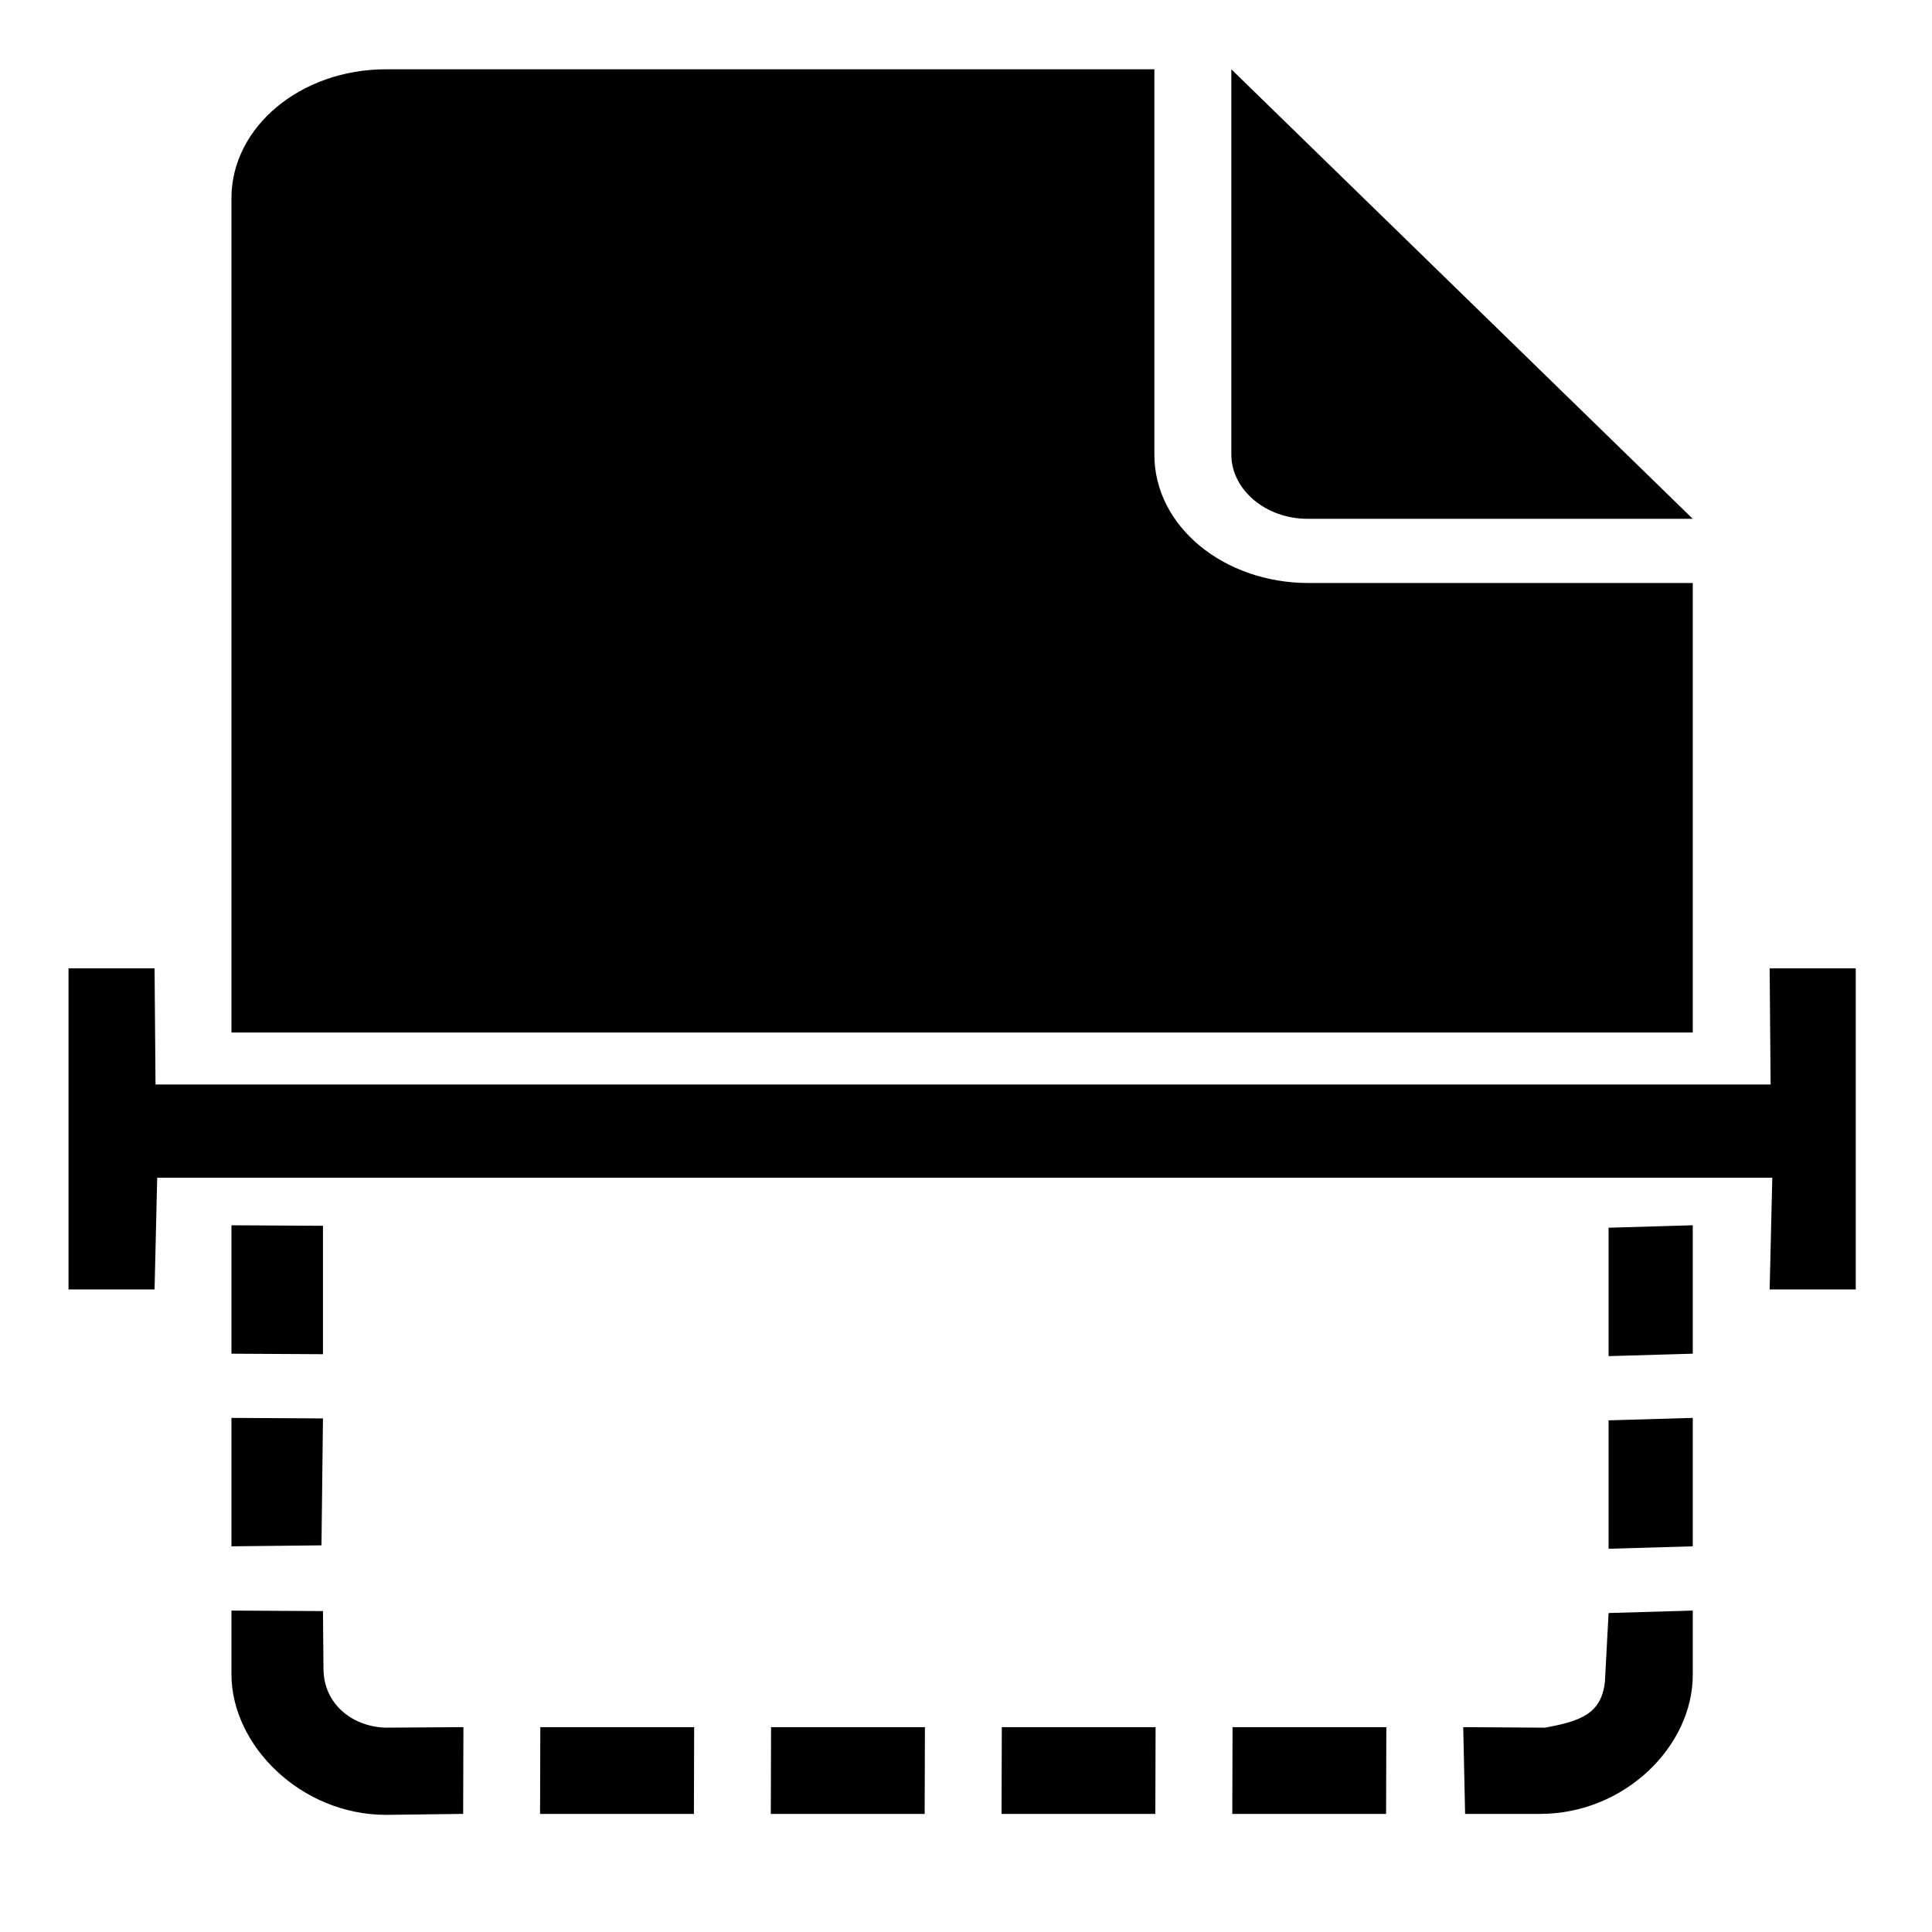
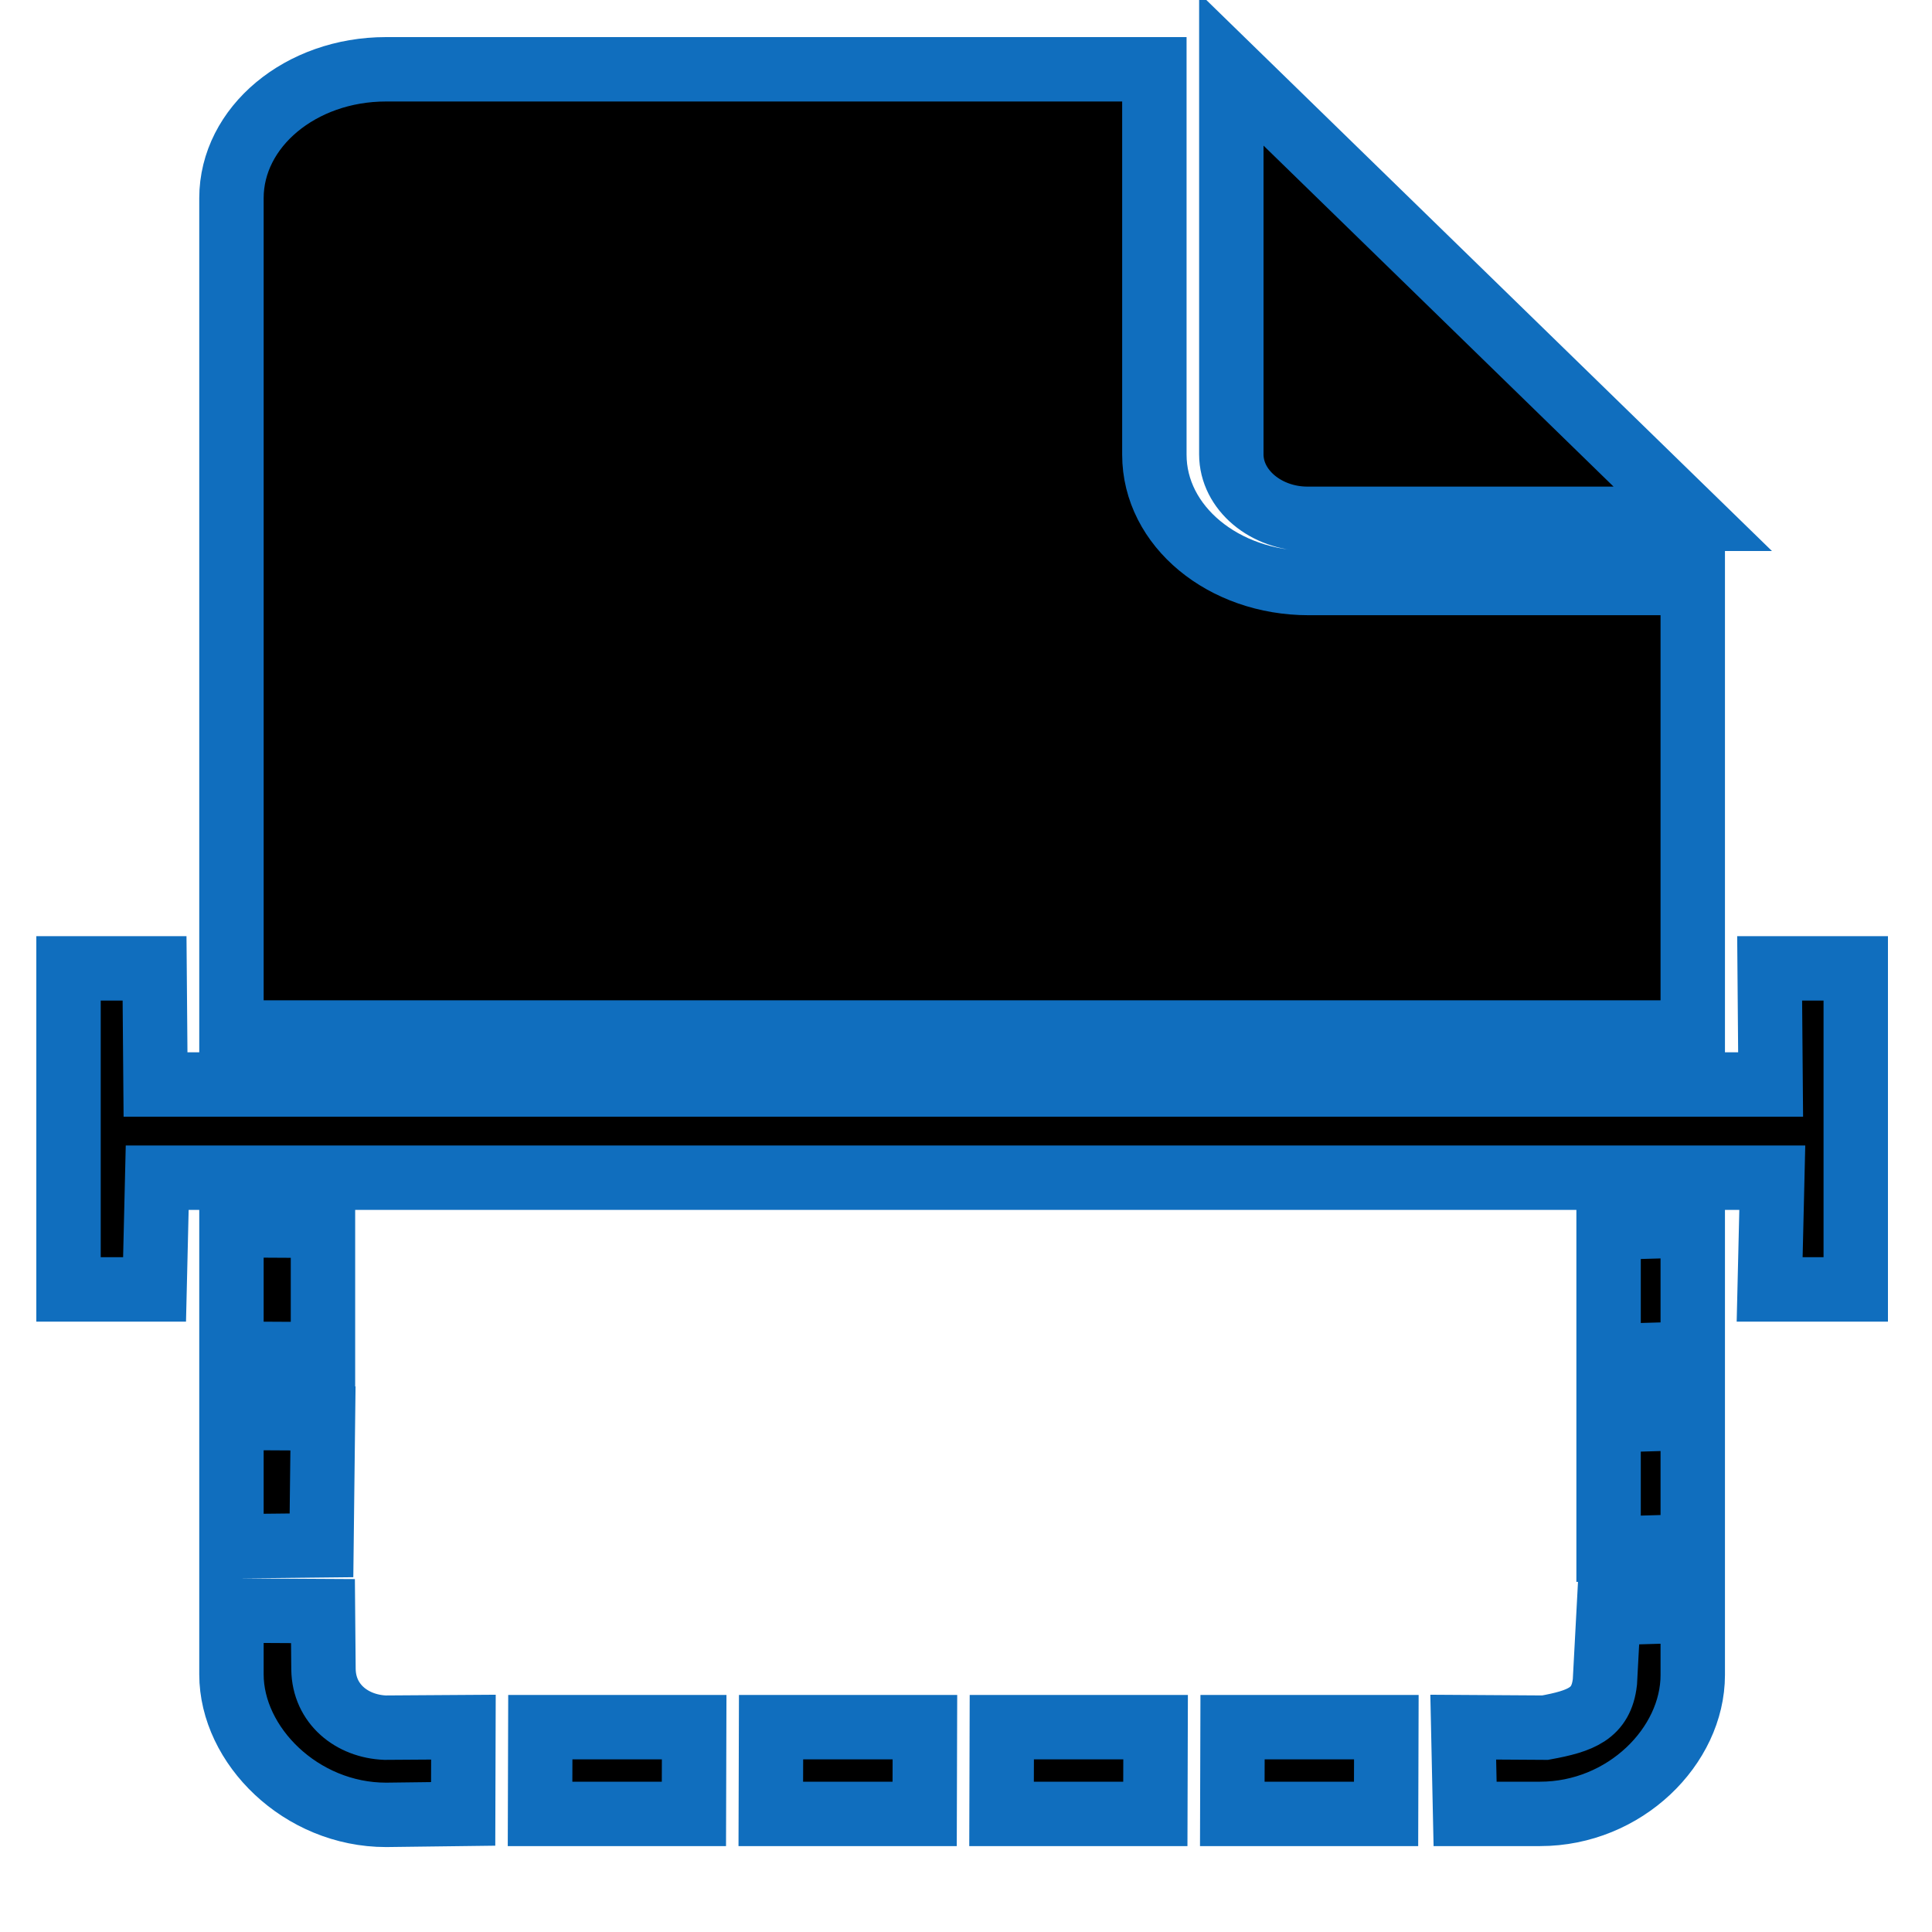
- <svg xmlns="http://www.w3.org/2000/svg" version="1.1" height="24px" viewBox="2 2 30 30" width="24px" preserveAspectRatio="xMidYMid meet" focusable="false">
-   <path d="M 19.94 30.166 L 17.552 30.166 L 17.556 28.819 L 19.944 28.819 L 19.94 30.166 Z M 21.135 30.166 L 23.523 30.166 L 23.527 28.819 L 21.139 28.819 L 21.135 30.166 Z M 12.775 30.166 L 10.386 30.166 L 10.39 28.819 L 12.779 28.819 L 12.775 30.166 Z M 13.969 30.166 L 16.358 30.166 L 16.362 28.819 L 13.973 28.819 L 13.969 30.166 Z M 9.192 30.166 L 7.995 30.181 C 6.674 30.181 5.594 29.103 5.594 27.999 L 5.594 27.009 L 7.015 27.017 L 7.023 27.918 C 7.029 28.462 7.467 28.806 7.979 28.827 L 9.196 28.819 L 9.192 30.166 Z M 28.285 23.02 L 28.285 21.026 L 26.978 21.064 L 26.978 23.058 L 28.285 23.02 Z M 28.285 24.017 L 28.285 26.011 L 26.978 26.049 L 26.978 24.055 L 28.285 24.017 Z M 5.594 23.02 L 5.594 21.026 L 7.015 21.034 L 7.015 23.028 L 5.594 23.02 Z M 5.594 24.017 L 5.594 26.011 L 6.992 25.996 L 7.015 24.025 L 5.594 24.017 Z M 29.494 18.84 L 29.479 17.037 L 30.816 17.037 L 30.816 22.022 L 29.479 22.022 L 29.52 20.287 L 4.441 20.287 L 4.4 22.022 L 3.064 22.022 L 3.064 17.037 L 4.4 17.037 L 4.415 18.84 L 29.494 18.84 Z M 28.285 18.033 L 28.285 11.053 L 22.321 11.053 C 20.998 11.053 19.925 10.169 19.925 9.061 L 19.925 3.076 L 7.993 3.076 C 6.669 3.076 5.594 3.971 5.594 5.077 L 5.594 18.033 L 28.285 18.033 Z M 28.285 27.009 L 28.285 28.009 C 28.285 29.111 27.232 30.166 25.914 30.166 L 24.75 30.166 L 24.721 28.819 L 25.992 28.827 C 26.549 28.725 26.865 28.61 26.921 28.116 L 26.978 27.047 L 28.285 27.009 Z M 21.12 3.076 L 21.12 9.056 C 21.12 9.608 21.658 10.056 22.302 10.056 L 28.285 10.056 L 21.12 3.076 Z" />
+ <svg xmlns="http://www.w3.org/2000/svg" version="1.1" height="24px" viewBox="2 2 30 30" width="24px" preserveAspectRatio="xMidYMid meet" focusable="false" style="background-color:white">
+   <path stroke="rgb(16, 110, 190)" d="M 19.94 30.166 L 17.552 30.166 L 17.556 28.819 L 19.944 28.819 L 19.94 30.166 Z M 21.135 30.166 L 23.523 30.166 L 23.527 28.819 L 21.139 28.819 L 21.135 30.166 Z M 12.775 30.166 L 10.386 30.166 L 10.39 28.819 L 12.779 28.819 L 12.775 30.166 Z M 13.969 30.166 L 16.358 30.166 L 16.362 28.819 L 13.973 28.819 L 13.969 30.166 Z M 9.192 30.166 L 7.995 30.181 C 6.674 30.181 5.594 29.103 5.594 27.999 L 5.594 27.009 L 7.015 27.017 L 7.023 27.918 C 7.029 28.462 7.467 28.806 7.979 28.827 L 9.196 28.819 L 9.192 30.166 Z M 28.285 23.02 L 28.285 21.026 L 26.978 21.064 L 26.978 23.058 L 28.285 23.02 Z M 28.285 24.017 L 28.285 26.011 L 26.978 26.049 L 26.978 24.055 L 28.285 24.017 Z M 5.594 23.02 L 5.594 21.026 L 7.015 21.034 L 7.015 23.028 L 5.594 23.02 Z M 5.594 24.017 L 5.594 26.011 L 6.992 25.996 L 7.015 24.025 L 5.594 24.017 Z M 29.494 18.84 L 29.479 17.037 L 30.816 17.037 L 30.816 22.022 L 29.479 22.022 L 29.52 20.287 L 4.441 20.287 L 4.4 22.022 L 3.064 22.022 L 3.064 17.037 L 4.4 17.037 L 4.415 18.84 L 29.494 18.84 Z M 28.285 18.033 L 28.285 11.053 L 22.321 11.053 C 20.998 11.053 19.925 10.169 19.925 9.061 L 19.925 3.076 L 7.993 3.076 C 6.669 3.076 5.594 3.971 5.594 5.077 L 5.594 18.033 L 28.285 18.033 Z M 28.285 27.009 L 28.285 28.009 C 28.285 29.111 27.232 30.166 25.914 30.166 L 24.75 30.166 L 24.721 28.819 L 25.992 28.827 C 26.549 28.725 26.865 28.61 26.921 28.116 L 26.978 27.047 L 28.285 27.009 Z M 21.12 3.076 L 21.12 9.056 C 21.12 9.608 21.658 10.056 22.302 10.056 L 28.285 10.056 L 21.12 3.076 Z" />
</svg>
